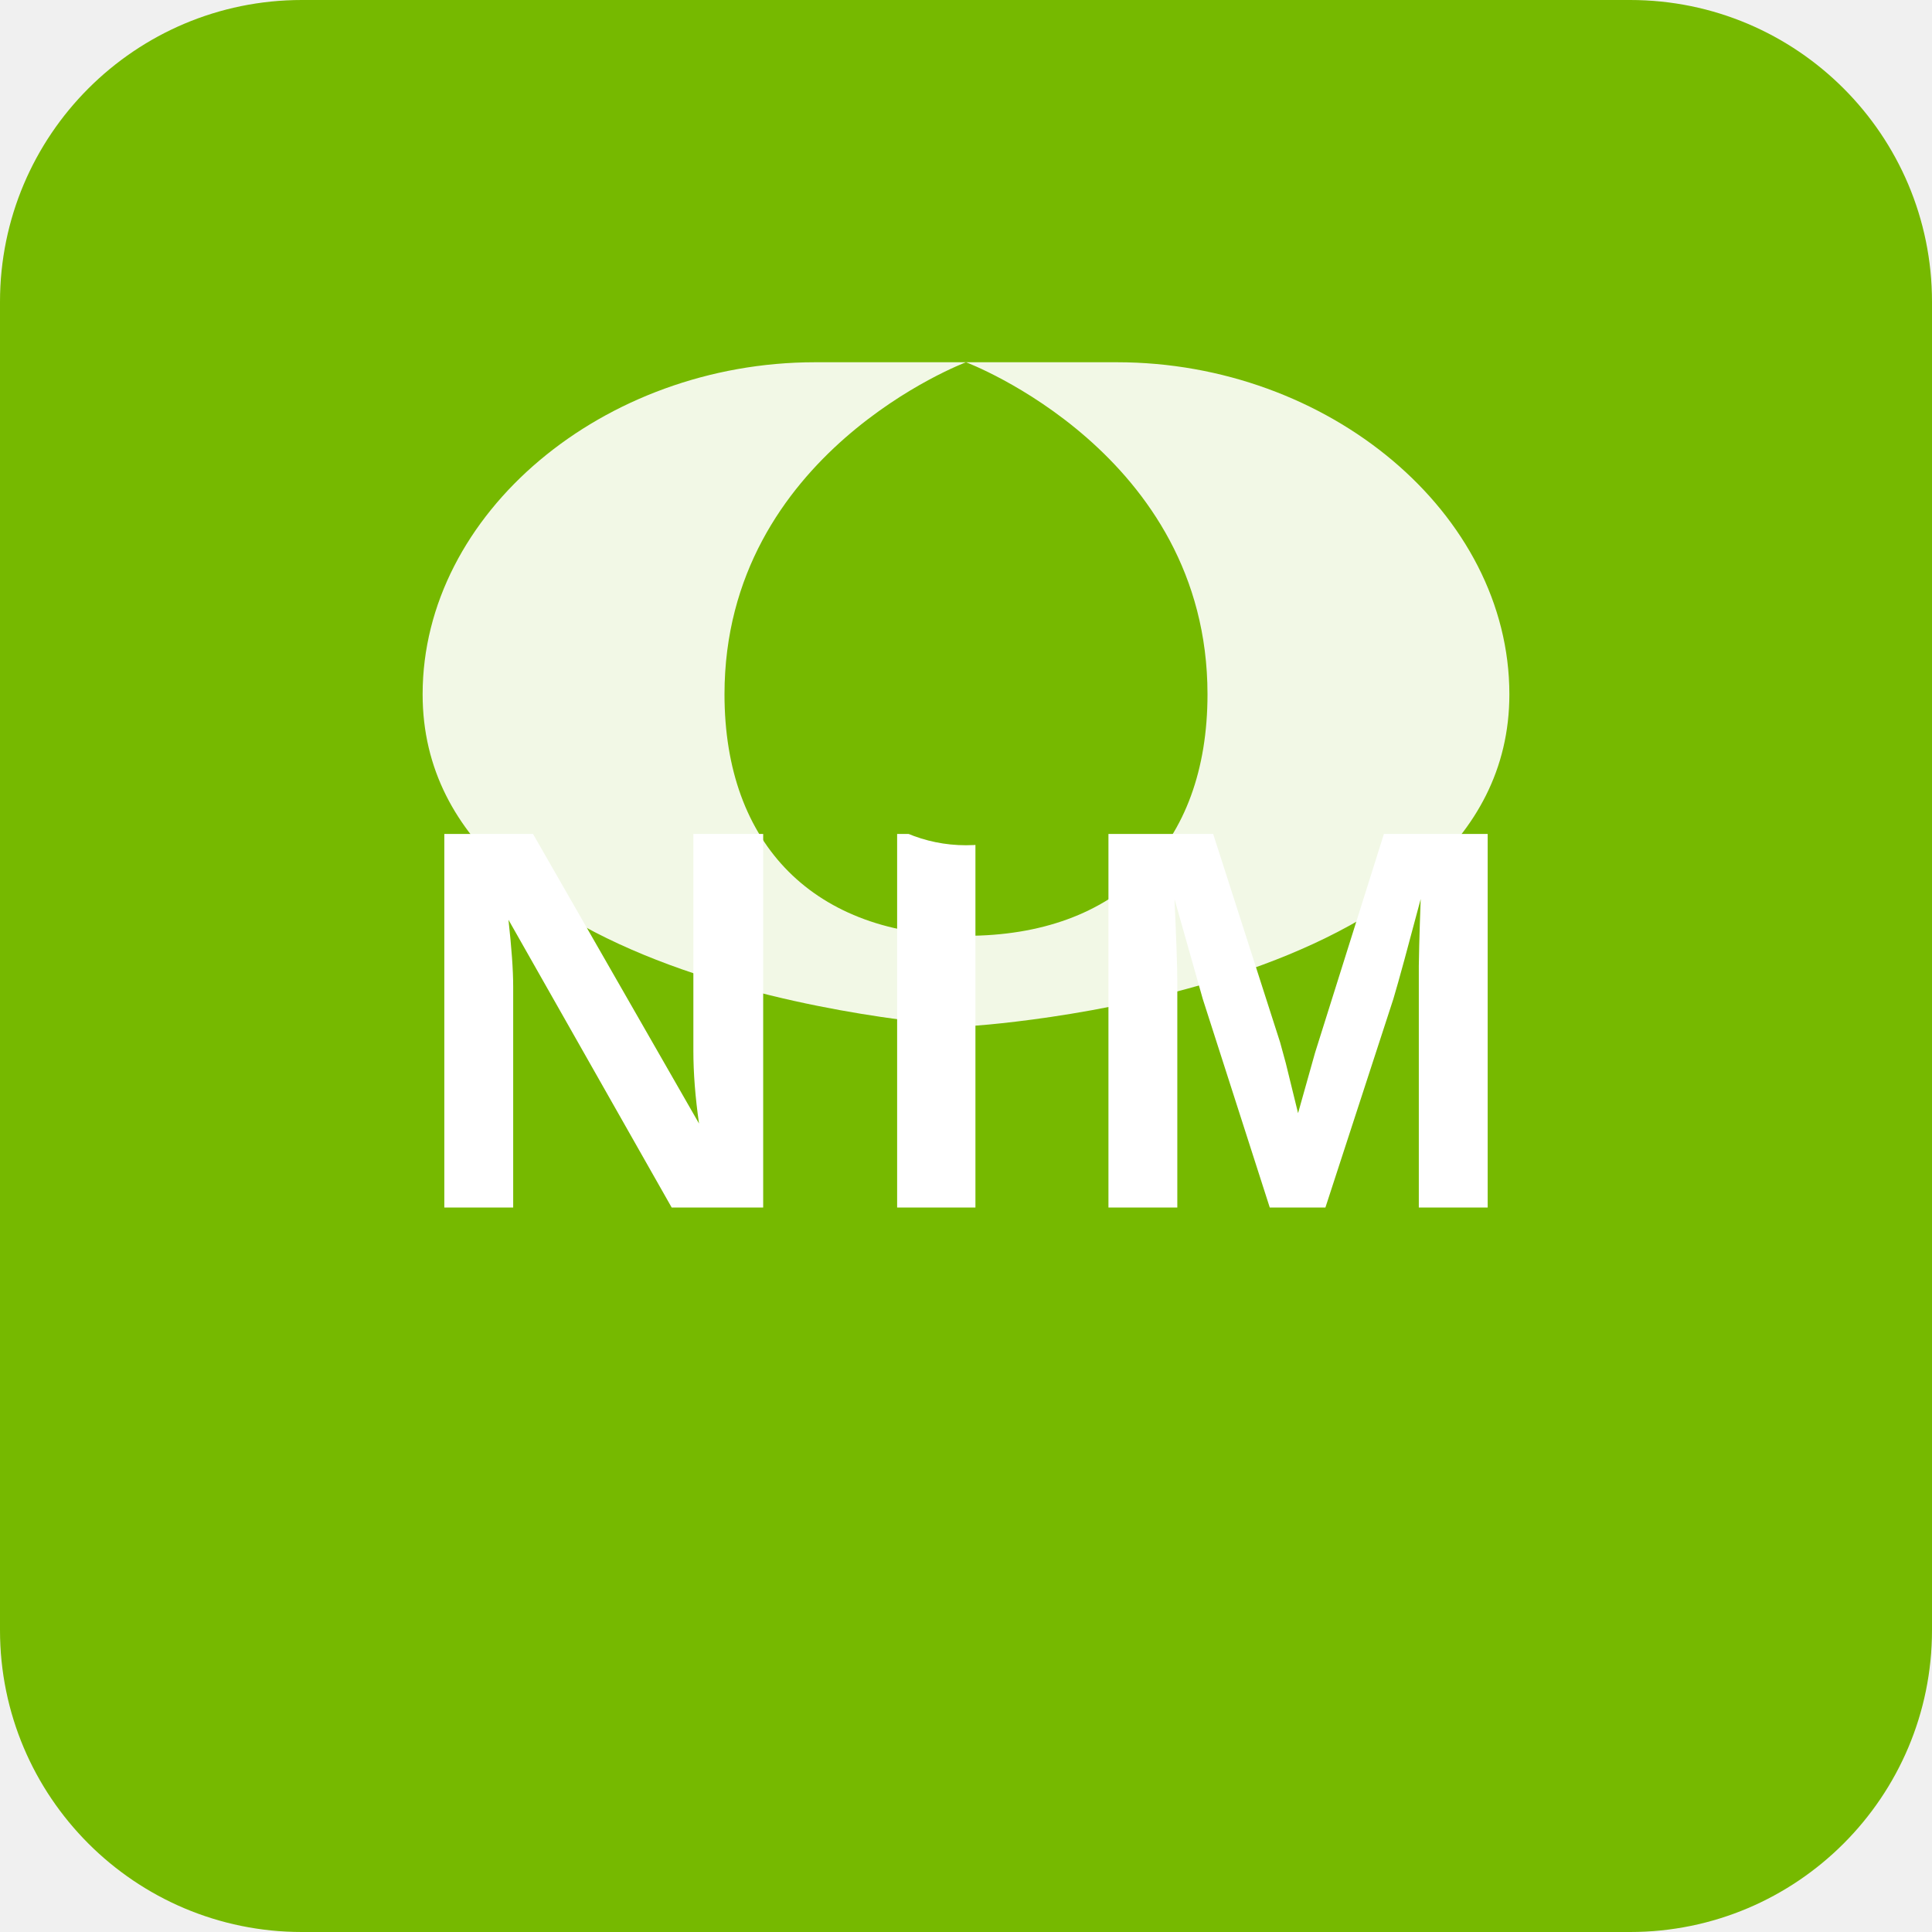
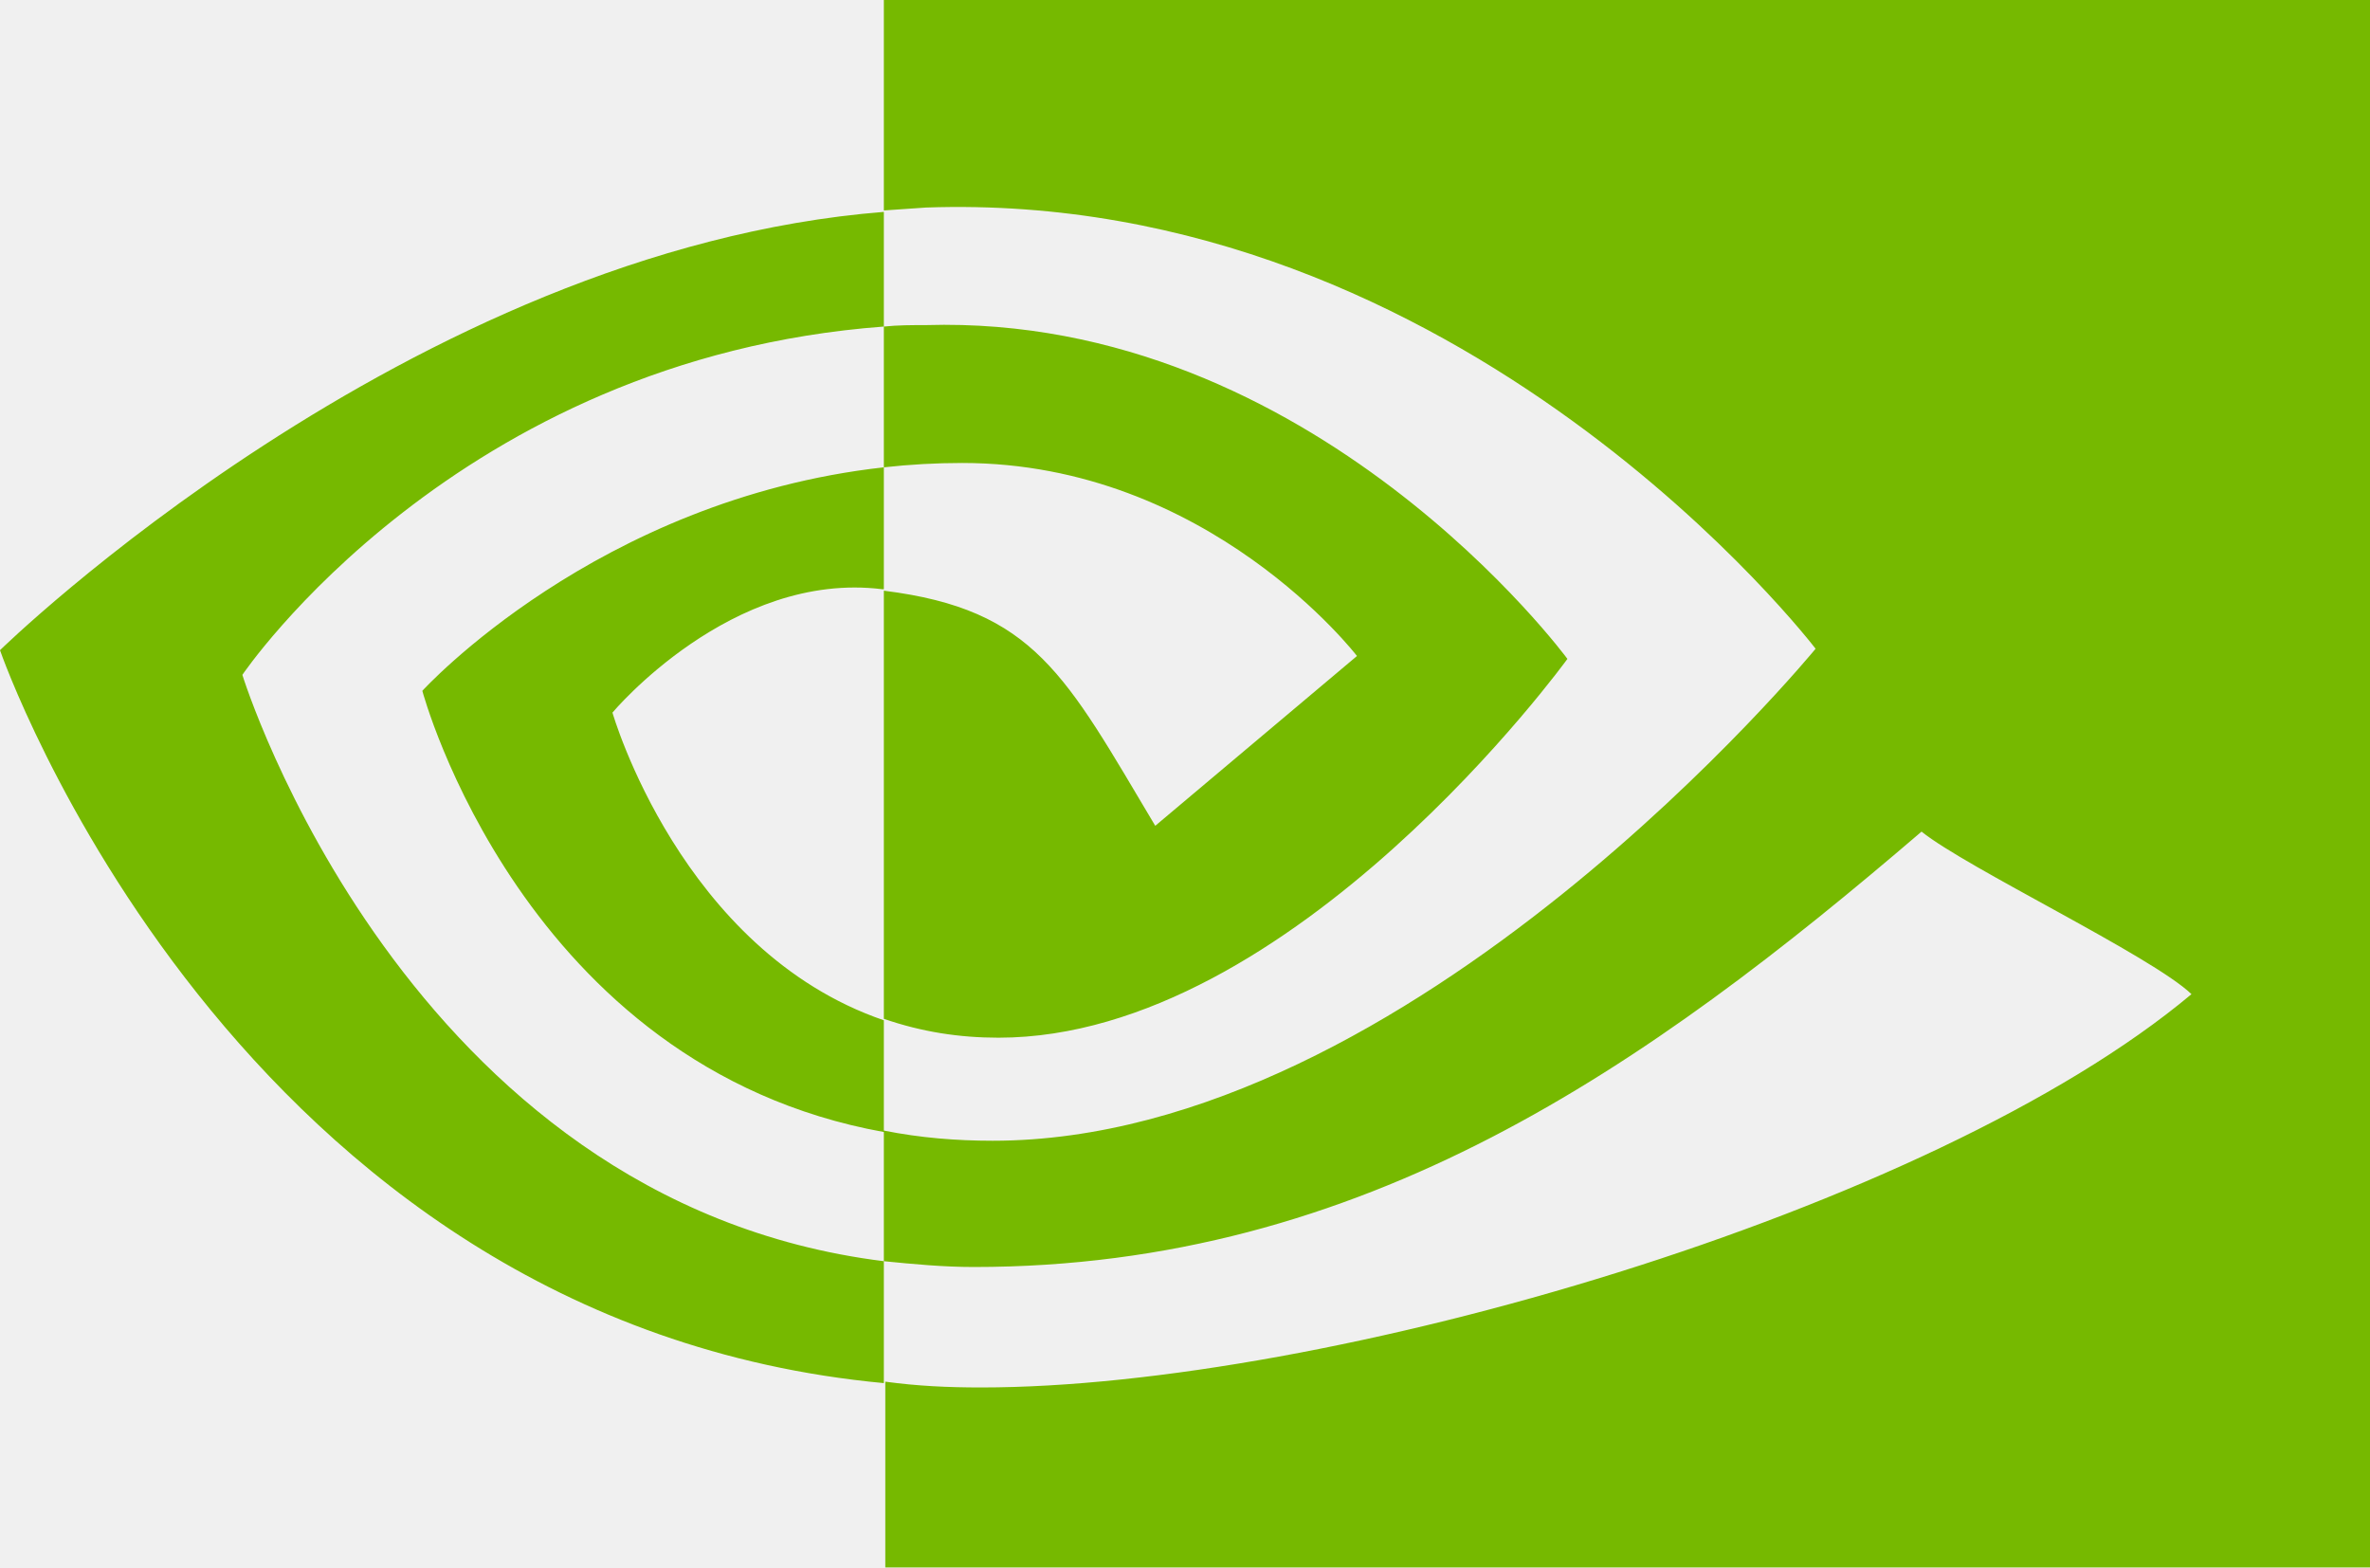
- <svg xmlns="http://www.w3.org/2000/svg" viewBox="0 0 32 32" fill="none">
-   <rect width="32" height="32" rx="5" fill="#76B900" />
-   <text x="16" y="20" text-anchor="middle" font-family="'Arial Black',Arial,sans-serif" font-size="9" font-weight="900" fill="white" letter-spacing="1">NIM</text>
-   <path d="M7 11.5 C7 8.5 10 6 13.5 6 L16 6 C16 6 12 7.5 12 11.5 C12 14 13.5 15.5 16 15.5 L16 17 C16 17 7 16.5 7 11.5Z" fill="white" opacity="0.9" />
-   <path d="M25 11.5 C25 8.5 22 6 18.5 6 L16 6 C16 6 20 7.5 20 11.5 C20 14 18.5 15.5 16 15.5 L16 17 C16 17 25 16.5 25 11.5Z" fill="white" opacity="0.9" />
-   <circle cx="16" cy="11.5" r="2.5" fill="#76B900" />
+ <svg xmlns="http://www.w3.org/2000/svg" version="1.1" id="Layer_1" x="0px" y="0px" viewBox="0 0 163.3 108" style="enable-background:new 0 0 163.3 108;" xml:space="preserve">
+   <style type="text/css">
+   .st0{fill:#76B900;}
+  </style>
+   <g>
+     <path class="st0" d="M60.9,32.2v-9.7c1-0.1,1.9-0.1,2.9-0.1c26.7-0.8,44.2,23,44.2,23S89.1,71.5,68.8,71.5c-2.7,0-5.3-0.4-7.9-1.3   V40.7c10.4,1.3,12.5,5.8,18.7,16.2l13.9-11.7c0,0-10.2-13.3-27.2-13.3C64.5,31.9,62.7,32,60.9,32.2 M60.9,0v14.5l2.9-0.2   c37.1-1.3,61.3,30.4,61.3,30.4S97.3,78.6,68.4,78.6c-2.5,0-5-0.2-7.5-0.7v9c2,0.2,4.1,0.4,6.2,0.4c26.9,0,46.4-13.8,65.3-30   c3.1,2.5,15.9,8.6,18.6,11.2c-17.9,15-59.7,27.1-83.4,27.1c-2.3,0-4.4-0.1-6.6-0.4V108h102.3V0C163.3,0,60.9,0,60.9,0z M60.9,70.3   v7.7C36,73.5,29.1,47.6,29.1,47.6s12-13.2,31.8-15.4v8.4h-0.1c-10.4-1.3-18.6,8.5-18.6,8.5S46.9,65.5,60.9,70.3 M16.7,46.5   c0,0,14.7-21.8,44.2-24v-7.9C28.2,17.2,0,44.8,0,44.8s16,46.3,60.9,50.5v-8.4C27.9,82.8,16.7,46.5,16.7,46.5z">
+   </path>
+   </g>
</svg>
